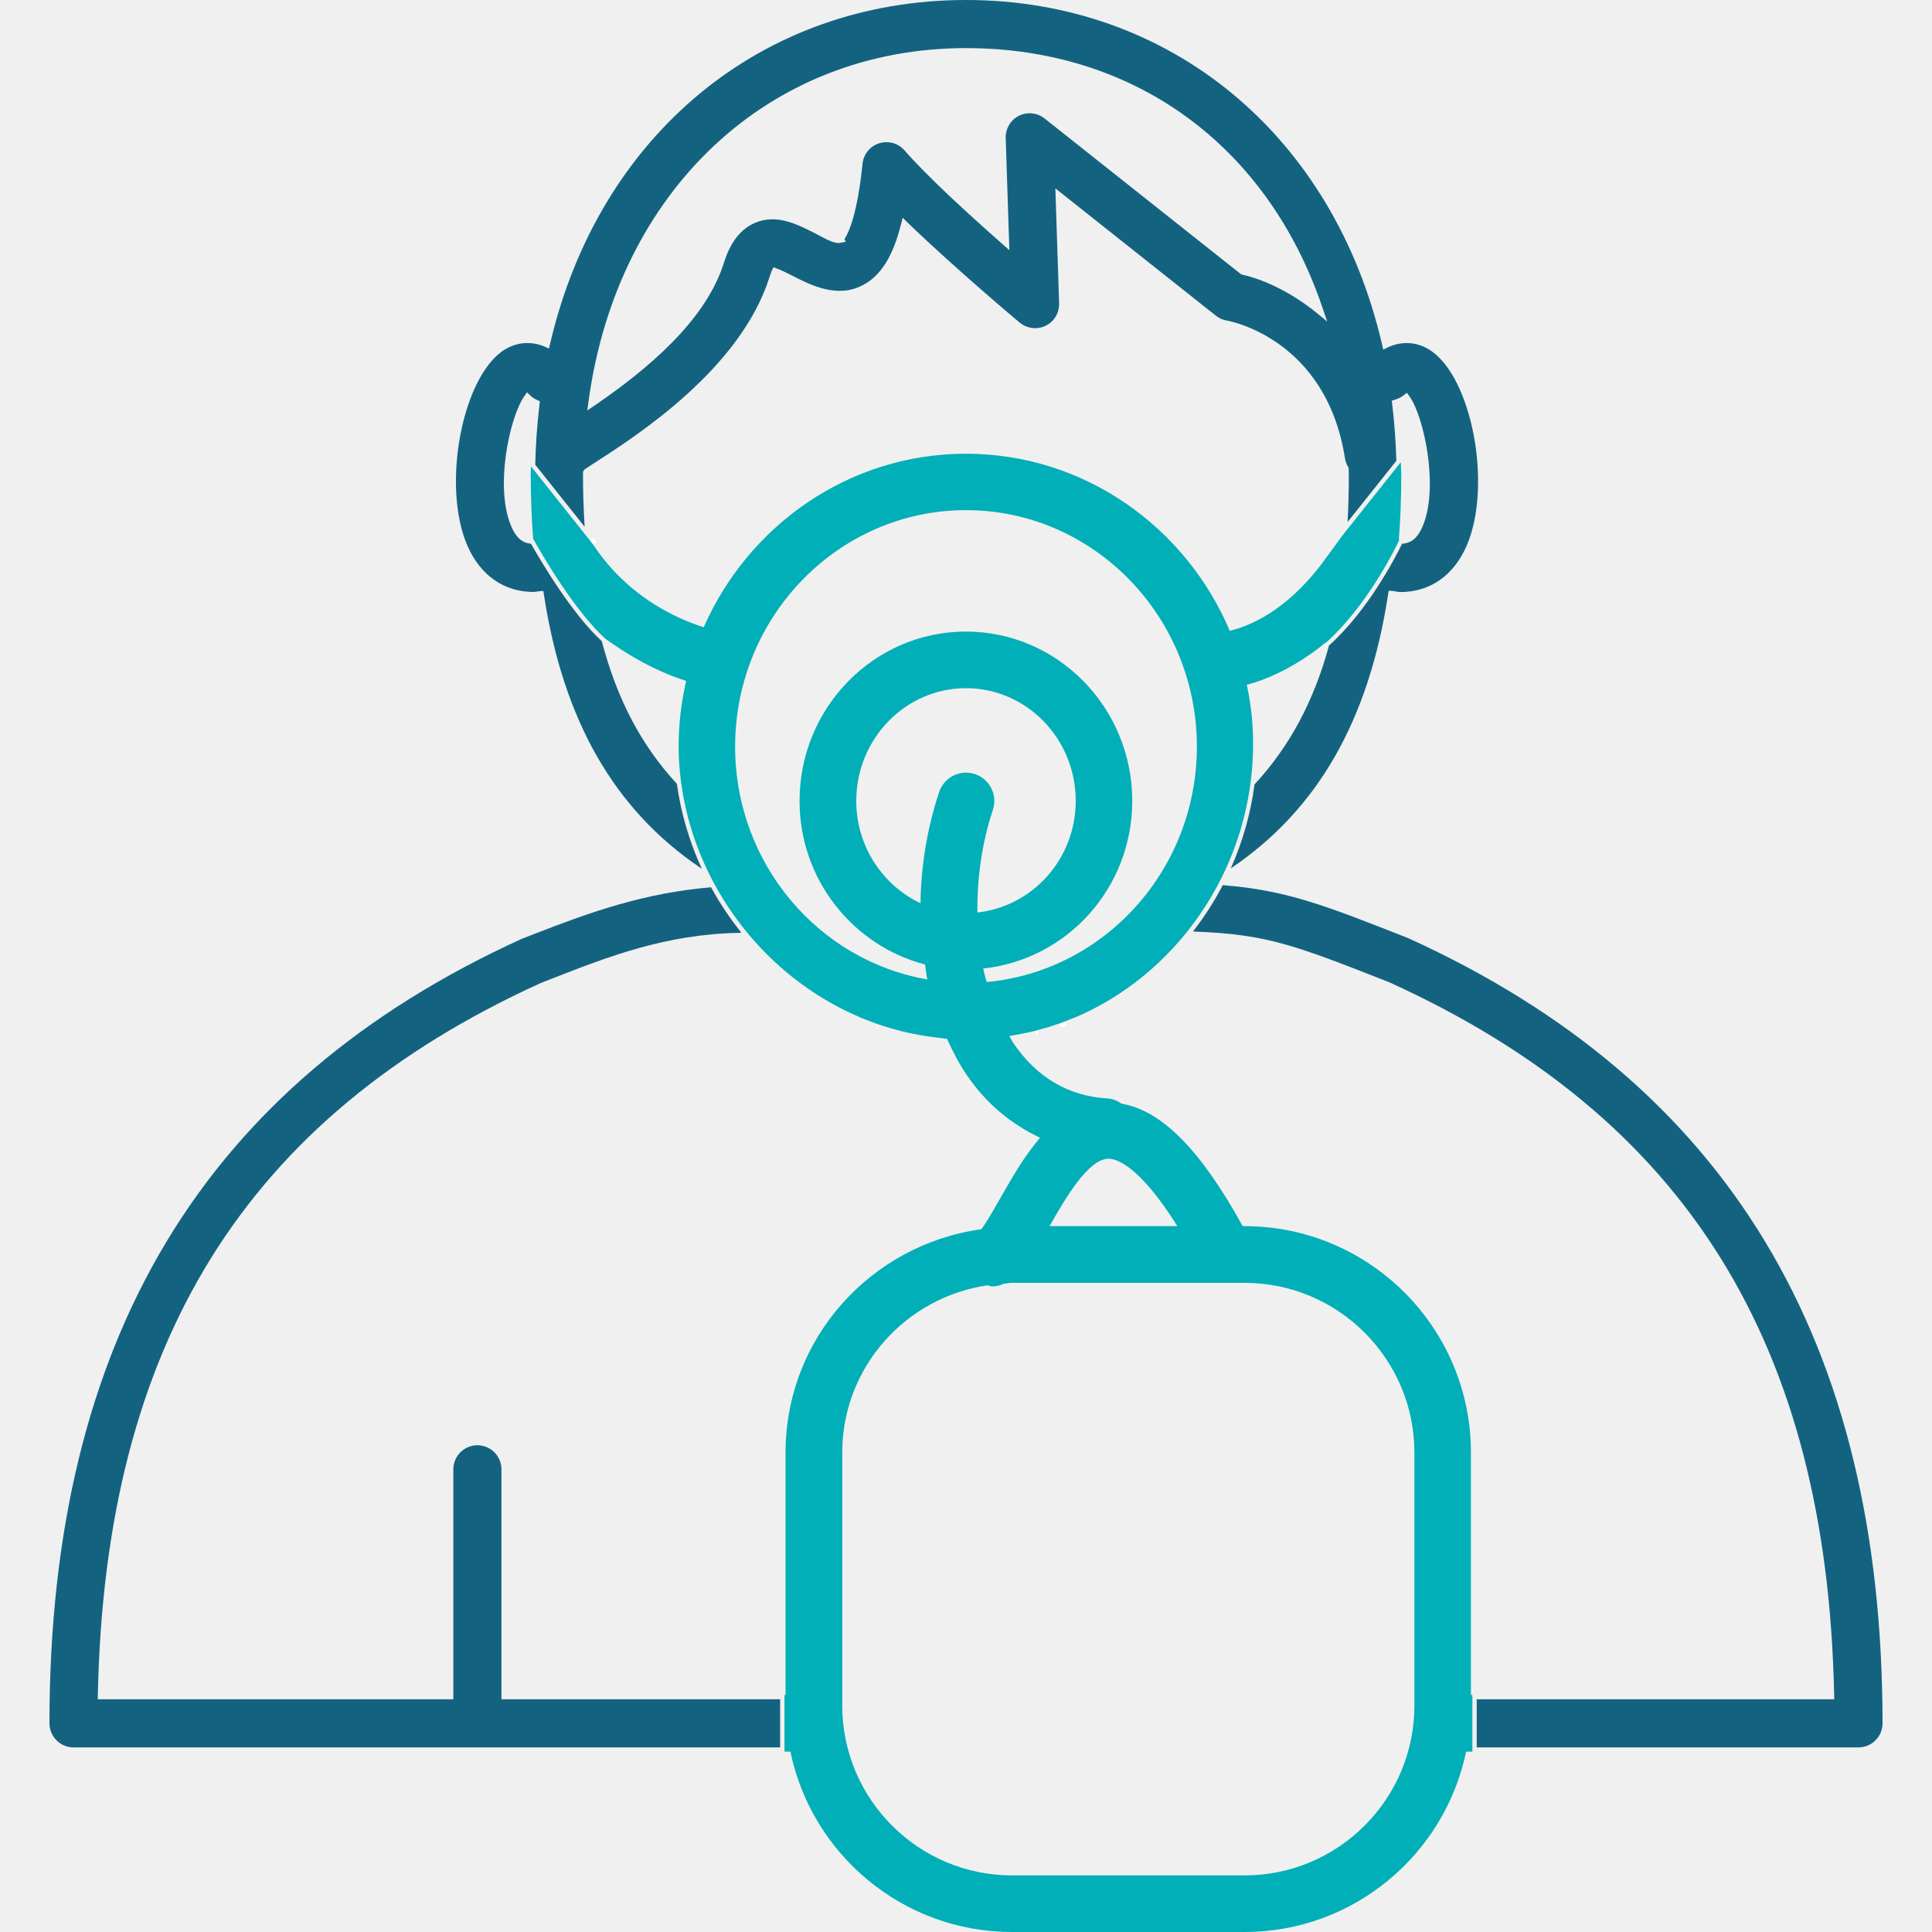
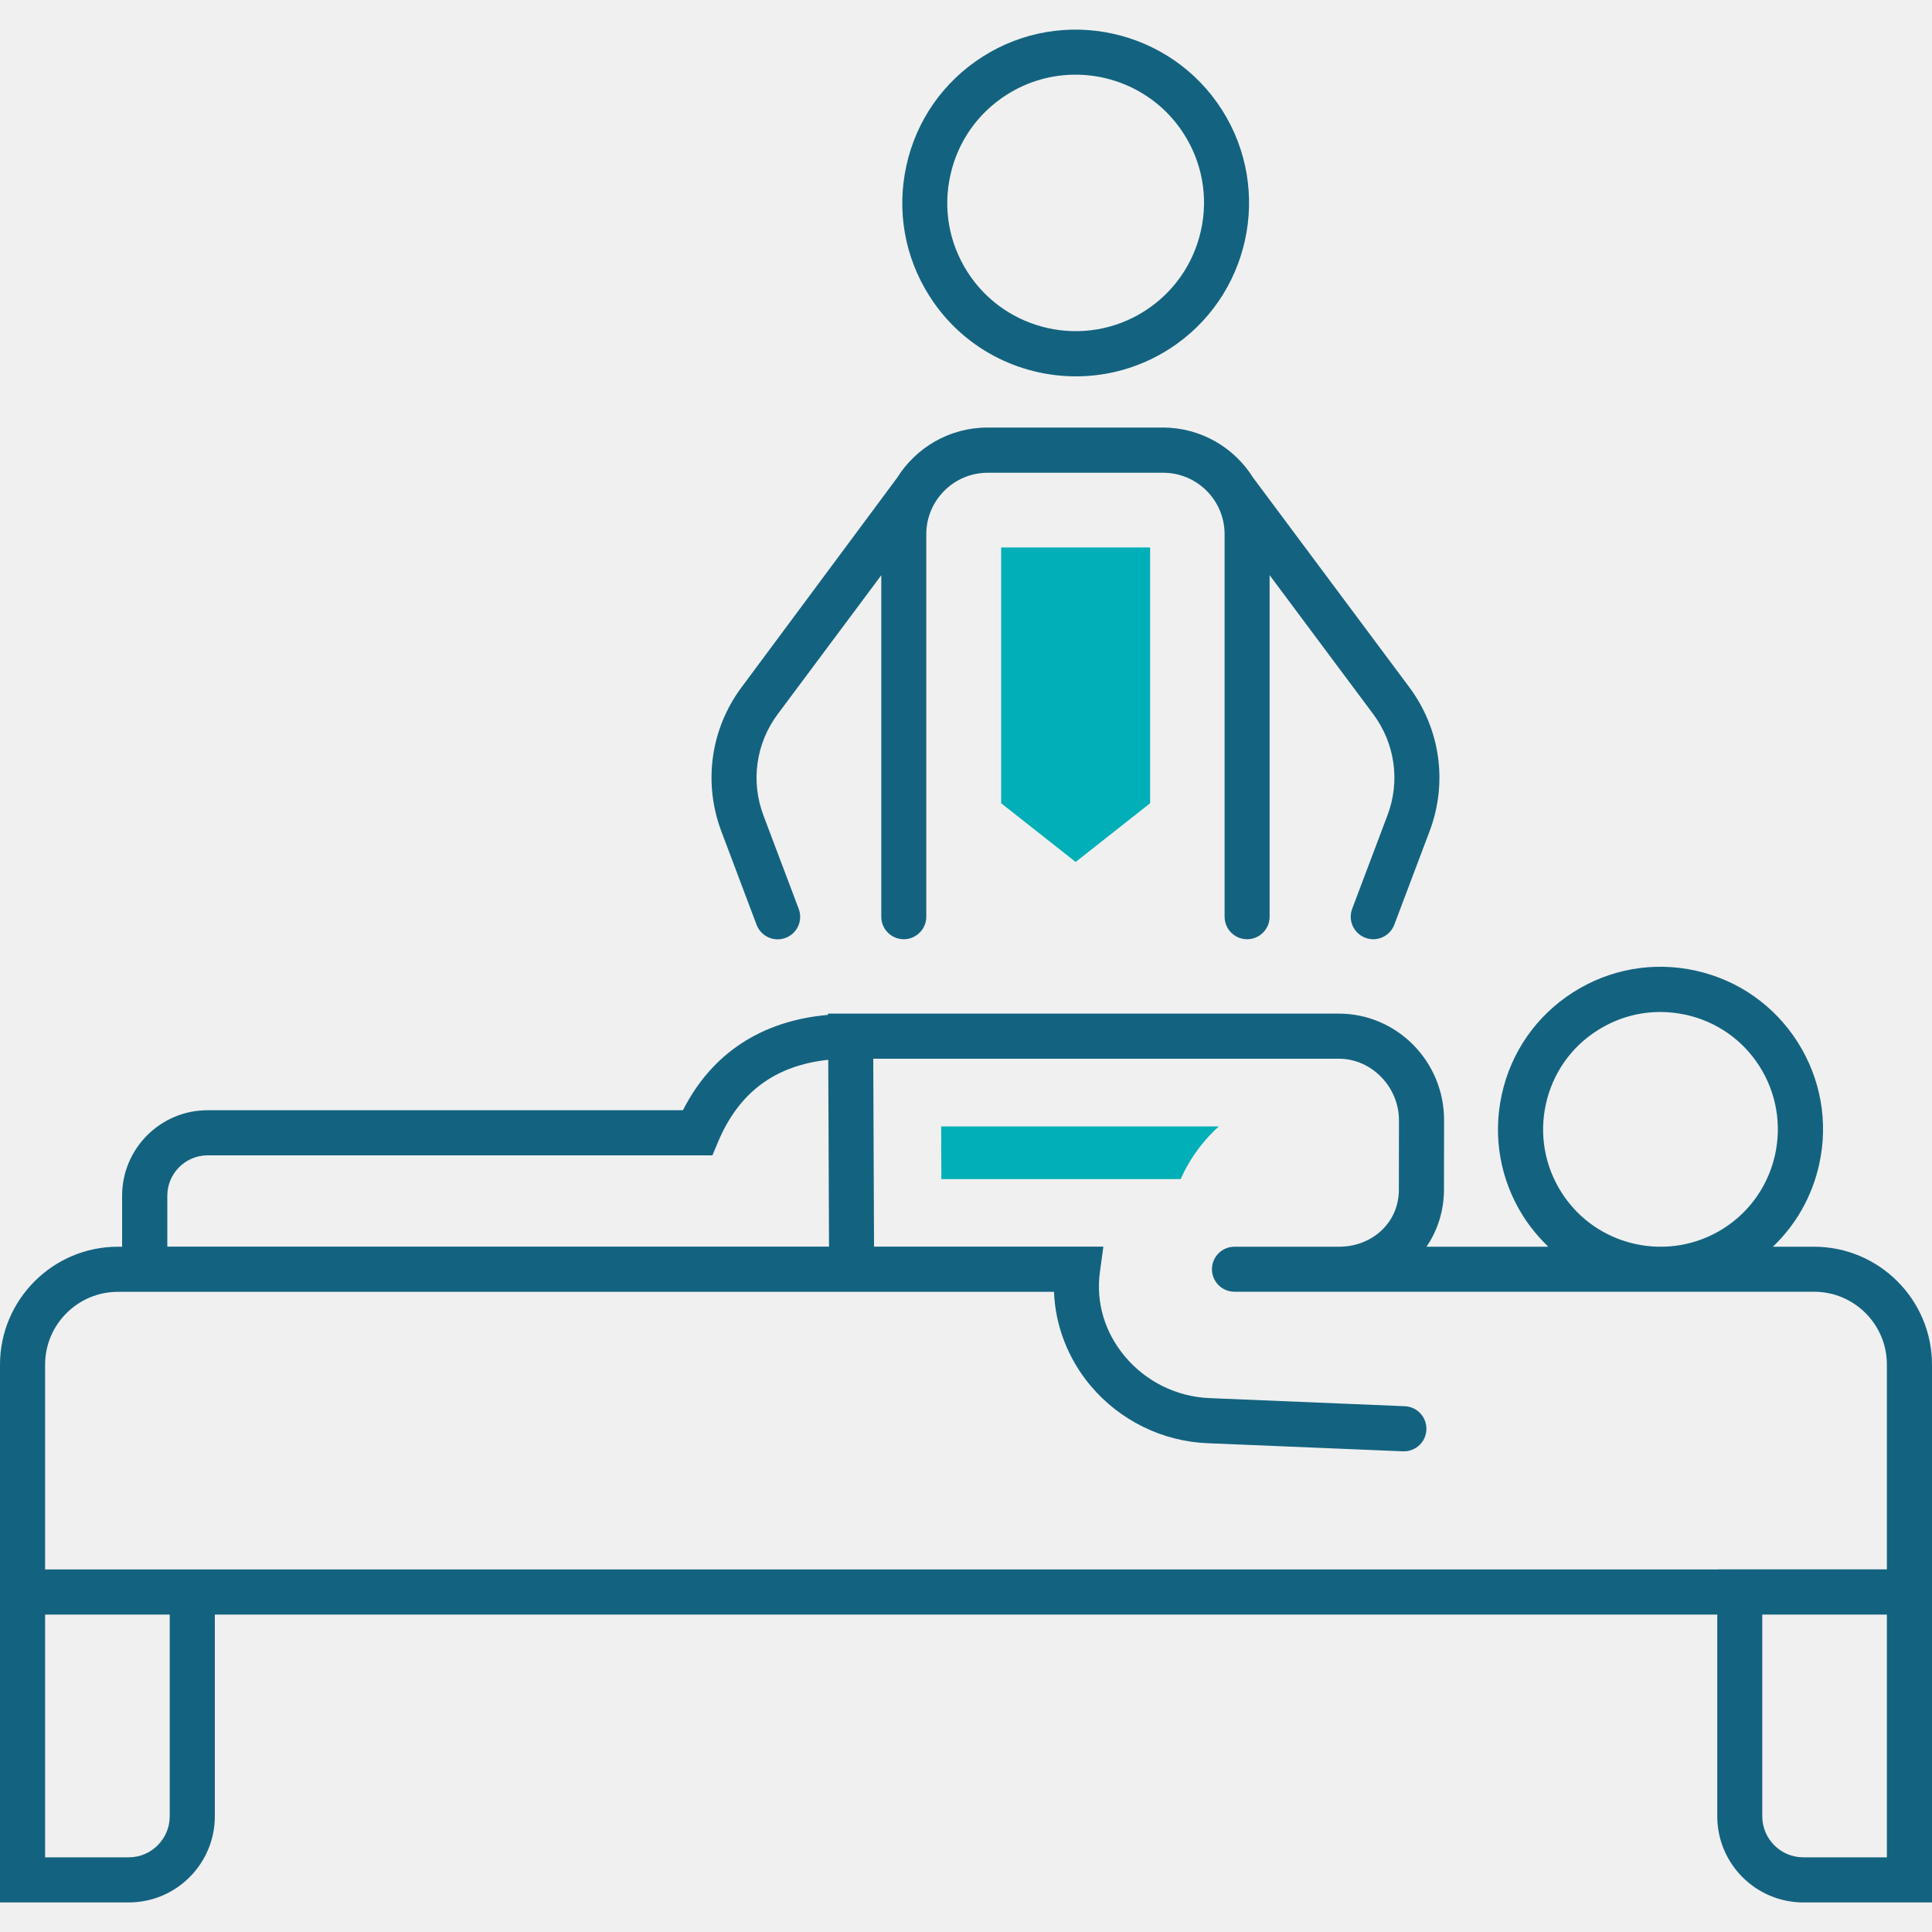
<svg xmlns="http://www.w3.org/2000/svg" version="1.1" id="Capa_1" x="0px" y="0px" viewBox="0 0 200 200" style="enable-background:new 0 0 200 200;" xml:space="preserve">
  <style type="text/css">
	.st0{fill:#136380;}
	.st1{fill:#00AFB7;}
	.st2{fill:none;stroke:#344154;stroke-width:3;stroke-linecap:round;stroke-miterlimit:10;}
	.st3{fill:#FF6D3B;}
	.st4{fill:url(#SVGID_1_);}
	.st5{fill:url(#SVGID_2_);}
	.st6{fill:url(#SVGID_3_);}
	.st7{fill:url(#SVGID_4_);}
	.st8{fill:url(#SVGID_5_);}
	.st9{opacity:0.5;fill:url(#SVGID_6_);}
	.st10{fill:url(#SVGID_7_);}
	.st11{fill:#FFFFFF;}
	.st12{clip-path:url(#SVGID_9_);fill:#FFFFFF;}
	.st13{fill-rule:evenodd;clip-rule:evenodd;fill:#FFFFFF;}
	.st14{fill-rule:evenodd;clip-rule:evenodd;fill:#064627;}
	.st15{fill-rule:evenodd;clip-rule:evenodd;fill:#70AC54;}
	.st16{fill-rule:evenodd;clip-rule:evenodd;fill:#1F1A17;}
</style>
-   <g id="Element_6_">
-     <path class="st0" d="M143.69,61.55l0.07-0.41l0.41,0.04c0.13,0.01,0.27,0.03,0.4,0.06c0.13,0.02,0.26,0.05,0.38,0.05   c3.09,0,5.52-1.7,6.87-4.78c2.71-6.22,0.54-17.61-3.87-20.32c-1.32-0.82-2.88-0.89-4.26-0.24l-0.5,0.24l-0.12-0.53   C138.05,13.99,121.14,0,100,0C78.89,0,61.99,13.96,56.95,35.57l-0.12,0.51l-0.48-0.21c-1.34-0.57-2.83-0.46-4.09,0.31   c-4.41,2.71-6.58,14.11-3.87,20.32c1.35,3.08,3.79,4.78,6.87,4.78c0.08,0,0.15-0.02,0.24-0.03c0.12-0.02,0.23-0.04,0.35-0.05   l0.4-0.02l0.06,0.4c1.99,12.97,7.27,22.2,16.13,28.21c0.07,0.05,0.14,0.1,0.21,0.14c-1.27-2.75-2.15-5.7-2.58-8.79   c-3.67-3.96-6.21-8.79-7.77-14.76c-3.04-2.79-6.19-8.08-7.33-10.09c-1.12-0.11-1.63-0.9-1.98-1.66   c-1.85-4.03-0.24-11.42,1.27-13.59l0.3-0.43l0.37,0.36c0.17,0.17,0.39,0.31,0.67,0.44l0.29,0.13l-0.04,0.32   c-0.25,2.08-0.4,4.19-0.44,6.25l5.11,6.42c-0.11-1.81-0.17-3.59-0.17-5.42l0.02-0.34l0.19-0.21l0.83-0.54   c4.57-2.94,15.28-9.83,18.28-19.37c0.08-0.26,0.16-0.46,0.22-0.6l0.17-0.38l0.39,0.14c0.46,0.17,1.12,0.5,1.59,0.74   c1.88,0.96,4.67,2.4,7.35,0.93c1.81-0.98,3.04-2.95,3.87-6.21l0.19-0.73L94,23.09c5.11,4.91,11.49,10.25,11.55,10.3   c0.76,0.63,1.82,0.76,2.69,0.33c0.89-0.43,1.43-1.34,1.4-2.31l-0.39-11.91l16.63,13.19c0.34,0.27,0.74,0.44,1.16,0.5   c0.1,0.02,10.25,1.8,12.19,14.26c0.05,0.3,0.15,0.6,0.32,0.88l0.06,0.1l0.01,0.36c0.01,0.11,0.01,0.22,0.01,0.34   c0,1.65-0.04,3.3-0.13,4.91l5.05-6.34c-0.06-1.99-0.2-3.96-0.43-5.86l-0.04-0.36l0.35-0.11c0.34-0.11,0.62-0.25,0.85-0.43   l0.36-0.28l0.27,0.37c1.55,2.18,3.1,9.69,1.29,13.61c-0.36,0.78-0.89,1.57-2.06,1.65c-0.66,1.36-3.49,6.88-7.56,10.53   c-1.57,5.78-4.1,10.48-7.71,14.38c-0.4,3.03-1.24,5.96-2.46,8.7c0.01-0.01,0.03-0.02,0.04-0.03   C136.39,83.83,141.7,74.57,143.69,61.55z M136.21,32.32c-2.38-1.92-5.16-3.34-7.62-3.89l-0.18-0.09l-20.28-16.08   c-0.76-0.6-1.79-0.7-2.66-0.27c-0.86,0.43-1.39,1.34-1.36,2.3l0.38,11.61l-0.77-0.68c-3.29-2.9-7.72-6.93-10.08-9.65   c-0.64-0.73-1.65-1.04-2.63-0.74c-0.94,0.3-1.62,1.13-1.72,2.12c-0.53,5.14-1.4,7.09-1.87,7.8l0.13,0.28l-0.56,0.11   c-0.51,0.1-1.25-0.25-2.2-0.77l-0.42-0.22c-1.89-0.96-3.99-2.03-6.21-1.08c-1.47,0.62-2.55,2-3.21,4.1   c-1.52,4.86-5.89,9.68-13.33,14.76l-0.82,0.56l0.13-0.99C63.93,19.66,79.64,4.98,100,4.98c17.39,0,31.19,10.04,36.9,26.86   l0.49,1.44L136.21,32.32z" />
-     <g>
-       <path class="st0" d="M145.81,97.13c-8.65-3.41-12.64-4.98-19.23-5.5c-0.88,1.69-1.91,3.29-3.08,4.79    c0.06,0.01,0.12,0.02,0.18,0.02c7.47,0.27,10.41,1.42,20.15,5.25c30.68,13.95,45.29,37.39,46.04,73.77l0.01,0.45h-37.01v4.98    h39.52c1.37,0,2.49-1.12,2.49-2.49C194.87,138.74,178.82,112.15,145.81,97.13z" />
-       <path class="st0" d="M55.42,96.64l-1.39,0.54c-32.9,14.98-48.91,41.55-48.91,81.22c0,1.37,1.12,2.49,2.49,2.49h73.15v-4.98H51.91    v-23.81c0-1.37-1.12-2.49-2.49-2.49c-1.37,0-2.49,1.12-2.49,2.49v23.81H10.12l0.01-0.45c0.74-36.38,15.31-59.79,45.83-73.69    l1.27-0.5c5.77-2.25,11.7-4.56,19.25-4.7c0.09,0,0.17-0.01,0.26-0.03c-1.17-1.46-2.23-3.03-3.13-4.69    C66.67,92.43,61.05,94.45,55.42,96.64z" />
-     </g>
-     <g>
-       <path class="st0" d="M61.19,56.06c-0.03-0.05-0.09-0.08-0.13-0.13l0.32,0.41C61.32,56.24,61.25,56.16,61.19,56.06z" />
-       <path class="st11" d="M61.04,56.61l-0.33-0.42l0.7-0.54l0.01,0.02c0.03,0.02,0.09,0.07,0.14,0.15l0.08,0.11    c0.04,0.05,0.08,0.11,0.12,0.17L61.04,56.61z" />
-     </g>
-     <g>
-       <path class="st0" d="M107.34,106.65c-0.07,0.02-0.14,0.04-0.21,0.06C107.2,106.69,107.27,106.67,107.34,106.65z" />
-       <polygon class="st11" points="107.29,107.12 107.01,106.29 107.24,106.22 107.44,107.08   " />
-     </g>
-     <g>
-       <path class="st0" d="M110.23,105.73c-0.18,0.07-0.35,0.14-0.52,0.2C109.88,105.87,110.05,105.79,110.23,105.73z" />
-       <path class="st11" d="M109.85,106.35l-0.3-0.83c0.09-0.03,0.19-0.07,0.28-0.11l0.24-0.09l0.31,0.83l-0.22,0.09    C110.06,106.27,109.96,106.31,109.85,106.35z" />
-     </g>
-     <path class="st1" d="M152.27,175.47v-25.1c0-12.92-10.51-23.44-23.44-23.44h-0.19c-4.35-7.9-8.38-11.97-12.54-12.68   c-0.42-0.29-0.9-0.51-1.45-0.54c-4.06-0.24-7.34-2.18-9.77-5.76c-0.15-0.22-0.26-0.47-0.4-0.7c0.09-0.01,0.18-0.04,0.27-0.05   c0.8-0.13,1.6-0.29,2.38-0.48c0.07-0.02,0.14-0.04,0.21-0.06c0.8-0.21,1.59-0.45,2.37-0.72c0.18-0.06,0.35-0.14,0.52-0.2   c0.63-0.24,1.26-0.49,1.87-0.77c10.43-4.83,17.62-15.76,17.62-27.97c0-1.01-0.05-2.01-0.15-3c-0.12-1.05-0.28-2.09-0.5-3.11   c0.01,0,0.02-0.01,0.04-0.01c1.49-0.4,3.18-1.09,4.95-2.14c1.03-0.61,2.09-1.32,3.17-2.24c-0.01,0.03-0.02,0.05-0.03,0.08   c4.31-3.81,7.22-9.76,7.67-10.72c-0.02,0-0.04,0.01-0.06,0.01c0.16-2.16,0.25-4.4,0.25-6.73c0-0.44-0.04-0.86-0.05-1.29l-6.03,7.57   c-0.55,0.77-2.32,3.16-2.32,3.16c-3.52,4.54-7.04,6.13-9.23,6.69c-0.04,0.01-0.08,0.03-0.12,0.04   c-4.57-10.78-15.09-18.34-27.32-18.34c-12.08,0-22.49,7.39-27.14,17.96c-0.04-0.01-0.08-0.03-0.12-0.04   c-2.62-0.84-7.08-2.86-10.49-7.34c-0.29-0.38-0.58-0.78-0.86-1.2l-0.32-0.41c0,0,0,0,0,0v0l-6.09-7.66c0,0.29-0.03,0.57-0.03,0.85   c0,2.31,0.09,4.51,0.25,6.64c1.07,1.92,4.36,7.54,7.51,10.38c0.3,0.23,0.59,0.4,0.89,0.61c2.73,1.89,5.36,3.06,7.35,3.7   c0.03,0.01,0.06,0.02,0.09,0.03c-0.5,2.19-0.78,4.46-0.78,6.81c0,1.18,0.09,2.34,0.23,3.49c1.76,13.74,12.86,25.11,26.61,26.63   c0.06,0.01,0.11,0.02,0.17,0.02c0.26,0.02,0.51,0.08,0.77,0.09c0.59,1.3,1.24,2.56,2.01,3.7c2.04,3.02,4.66,5.15,7.63,6.55   c-1.7,1.97-3.06,4.4-4.22,6.43c-0.59,1.04-1.34,2.34-1.86,3.04c-11.42,1.57-20.27,11.28-20.27,23.12v25.1h-0.11v5.86h0.61   C84.03,191.98,93.47,200,104.76,200h24.07c11.29,0,20.73-8.02,22.94-18.67h0.65v-5.86H152.27z M76.1,77.29   c0-13.5,10.72-24.48,23.9-24.48c13.18,0,23.9,10.98,23.9,24.48c0,12.76-9.58,23.25-21.76,24.37c-0.12-0.46-0.26-0.92-0.36-1.4   c8.65-0.92,15.43-8.3,15.43-17.35c0-9.67-7.72-17.53-17.22-17.53s-17.22,7.86-17.22,17.53c0,8.17,5.55,15,12.99,16.93   c0.08,0.52,0.13,1.05,0.24,1.55C84.73,99.45,76.1,89.4,76.1,77.29z M97.22,81.99c-1.25,3.76-1.88,7.68-1.93,11.51   c-3.91-1.85-6.65-5.88-6.65-10.59c0-6.44,5.1-11.67,11.36-11.67c6.26,0,11.36,5.23,11.36,11.67c0,6.02-4.48,10.93-10.18,11.55   c-0.04-3.53,0.46-7.18,1.6-10.62c0.51-1.54-0.32-3.19-1.86-3.71C99.38,79.63,97.73,80.46,97.22,81.99z M114.77,119.95   c0,0,0.01,0,0.02,0c0.7,0.01,3.1,0.59,7.09,6.98h-13.23C110.26,124.09,112.65,119.95,114.77,119.95z M146.42,176.56   c0,9.7-7.89,17.58-17.58,17.58h-24.07c-9.7,0-17.58-7.89-17.58-17.58v-26.19c0-8.83,6.57-16.09,15.06-17.32   c0.14,0.02,0.27,0.12,0.41,0.12c0.41,0,0.82-0.08,1.21-0.26c0.01-0.01,0.02-0.02,0.03-0.02c0.29-0.01,0.57-0.09,0.87-0.09h24.07   c9.7,0,17.58,7.89,17.58,17.58V176.56z" />
+   <g>
+     <path class="st0" d="M187.79,129.06h-4.26c2.39-2.28,4.06-5.22,4.79-8.52c0.97-4.39,0.17-8.89-2.24-12.68   c-2.42-3.79-6.16-6.41-10.55-7.38c-4.39-0.97-8.89-0.17-12.68,2.24c-3.79,2.42-6.41,6.16-7.38,10.55   c-0.97,4.39-0.17,8.89,2.24,12.68c0.74,1.15,1.61,2.18,2.57,3.11h-12.61c1.17-1.71,1.8-3.74,1.81-5.9l0.01-7.2   c0.01-6.07-4.87-11.02-10.87-11.03H88.06h-0.03h-2.32l0,0.13c-6.87,0.61-12.02,3.97-15.01,9.87H21.49c-4.88,0-8.85,3.97-8.85,8.85   v5.28h-0.44C5.48,129.06,0,134.54,0,141.27v21.2v4.67v29.8h13.32c4.92,0,8.92-4,8.92-8.92v-20.88h155.53v20.88   c0,4.92,4,8.92,8.92,8.92H200v-29.8v-4.67v-21.2C200,134.54,194.52,129.06,187.79,129.06z M160.03,114.29   c0.7-3.17,2.59-5.88,5.33-7.62c1.98-1.26,4.22-1.91,6.51-1.91c0.88,0,1.76,0.1,2.65,0.29c3.17,0.7,5.88,2.59,7.62,5.33   c3.6,5.65,1.94,13.18-3.71,16.78c-5.65,3.6-13.18,1.94-16.78-3.71C159.91,120.71,159.33,117.46,160.03,114.29z M17.32,123.78   c0-2.3,1.87-4.18,4.18-4.18h52.25l0.6-1.43c2.15-5.09,5.88-7.87,11.39-8.46l0.08,19.34H17.32V123.78z M17.57,188.02   c0,2.34-1.9,4.25-4.25,4.25H4.67v-25.13h12.9V188.02z M195.33,192.27h-8.65c-2.34,0-4.25-1.9-4.25-4.25v-20.88h12.9V192.27z    M177.76,162.47H22.24H4.67v-21.2c0-4.16,3.38-7.54,7.54-7.54h0.44h2.33h70.84h4.67h18.62c0.13,3.5,1.45,6.93,3.77,9.7   c3.02,3.6,7.43,5.78,12.11,5.97l20.24,0.84c0.03,0,0.07,0,0.1,0c1.25,0,2.28-0.98,2.33-2.24c0.05-1.29-0.95-2.38-2.24-2.43   l-20.24-0.84c-3.37-0.14-6.55-1.71-8.72-4.3c-2.1-2.5-3.02-5.6-2.6-8.73l0.36-2.65H90.48L90.4,109.6h48.22   c3.36,0,6.2,2.92,6.2,6.36l-0.01,7.2c0,1.62-0.63,3.11-1.78,4.2c-1.16,1.1-2.73,1.7-4.42,1.7h-0.01h-10.81   c-1.29,0-2.33,1.05-2.33,2.33c0,1.29,1.05,2.33,2.33,2.33h10.81h0.02h33.23c0.03,0,0.06,0,0.08,0c0.02,0,0.04,0,0.06,0h15.8   c4.16,0,7.54,3.38,7.54,7.54v21.2H177.76z" />
+     <path class="st0" d="M111.38,38.96c3.3,0,6.64-0.91,9.63-2.81c8.35-5.33,10.8-16.45,5.48-24.79c-5.32-8.34-16.44-10.81-24.79-5.48   c-4.04,2.58-6.84,6.58-7.87,11.26c-1.03,4.68-0.18,9.49,2.4,13.53C99.64,36.03,105.45,38.96,111.38,38.96z M98.38,18.14   c0.76-3.46,2.83-6.42,5.83-8.33c2.21-1.41,4.68-2.08,7.12-2.08c4.39,0,8.69,2.17,11.22,6.13c1.91,2.99,2.54,6.55,1.77,10.01   c-0.77,3.46-2.84,6.42-5.83,8.33c-6.18,3.94-14.4,2.12-18.34-4.05C98.24,25.16,97.61,21.61,98.38,18.14z" />
+     <path class="st0" d="M78.32,95.73c0.35,0.93,1.24,1.51,2.18,1.51c0.27,0,0.55-0.05,0.82-0.15c1.21-0.45,1.82-1.8,1.36-3.01   l-3.65-9.67c-1.33-3.53-0.78-7.45,1.47-10.47l10.73-14.39V94.9c0,1.29,1.05,2.33,2.33,2.33s2.33-1.05,2.33-2.33v-39.6   c0-3.51,2.85-6.36,6.36-6.36h18.16c3.51,0,6.36,2.85,6.36,6.36v39.6c0,1.29,1.05,2.33,2.33,2.33c1.29,0,2.33-1.05,2.33-2.33V59.54   l10.73,14.39c2.25,3.03,2.81,6.94,1.47,10.47l-3.65,9.67c-0.46,1.21,0.15,2.55,1.36,3.01c0.27,0.1,0.55,0.15,0.82,0.15   c0.94,0,1.83-0.58,2.18-1.51l3.65-9.67c1.9-5.03,1.11-10.6-2.1-14.91l-16.16-21.68c-1.95-3.12-5.41-5.2-9.35-5.2h-18.16   c-3.94,0-7.4,2.08-9.35,5.2L76.77,71.14c-3.21,4.31-3.99,9.88-2.1,14.91L78.32,95.73z" />
+     <path class="st1" d="M97.43,116.61l0.02,5.45h12.62h1.48h10.68c0,0,1.16-2.98,3.94-5.45H97.43z" />
+     <polygon class="st1" points="103.64,83.15 111.35,89.23 119.06,83.15 119.06,76.41 119.06,56.67 103.64,56.67 103.64,76.41  " />
  </g>
</svg>
